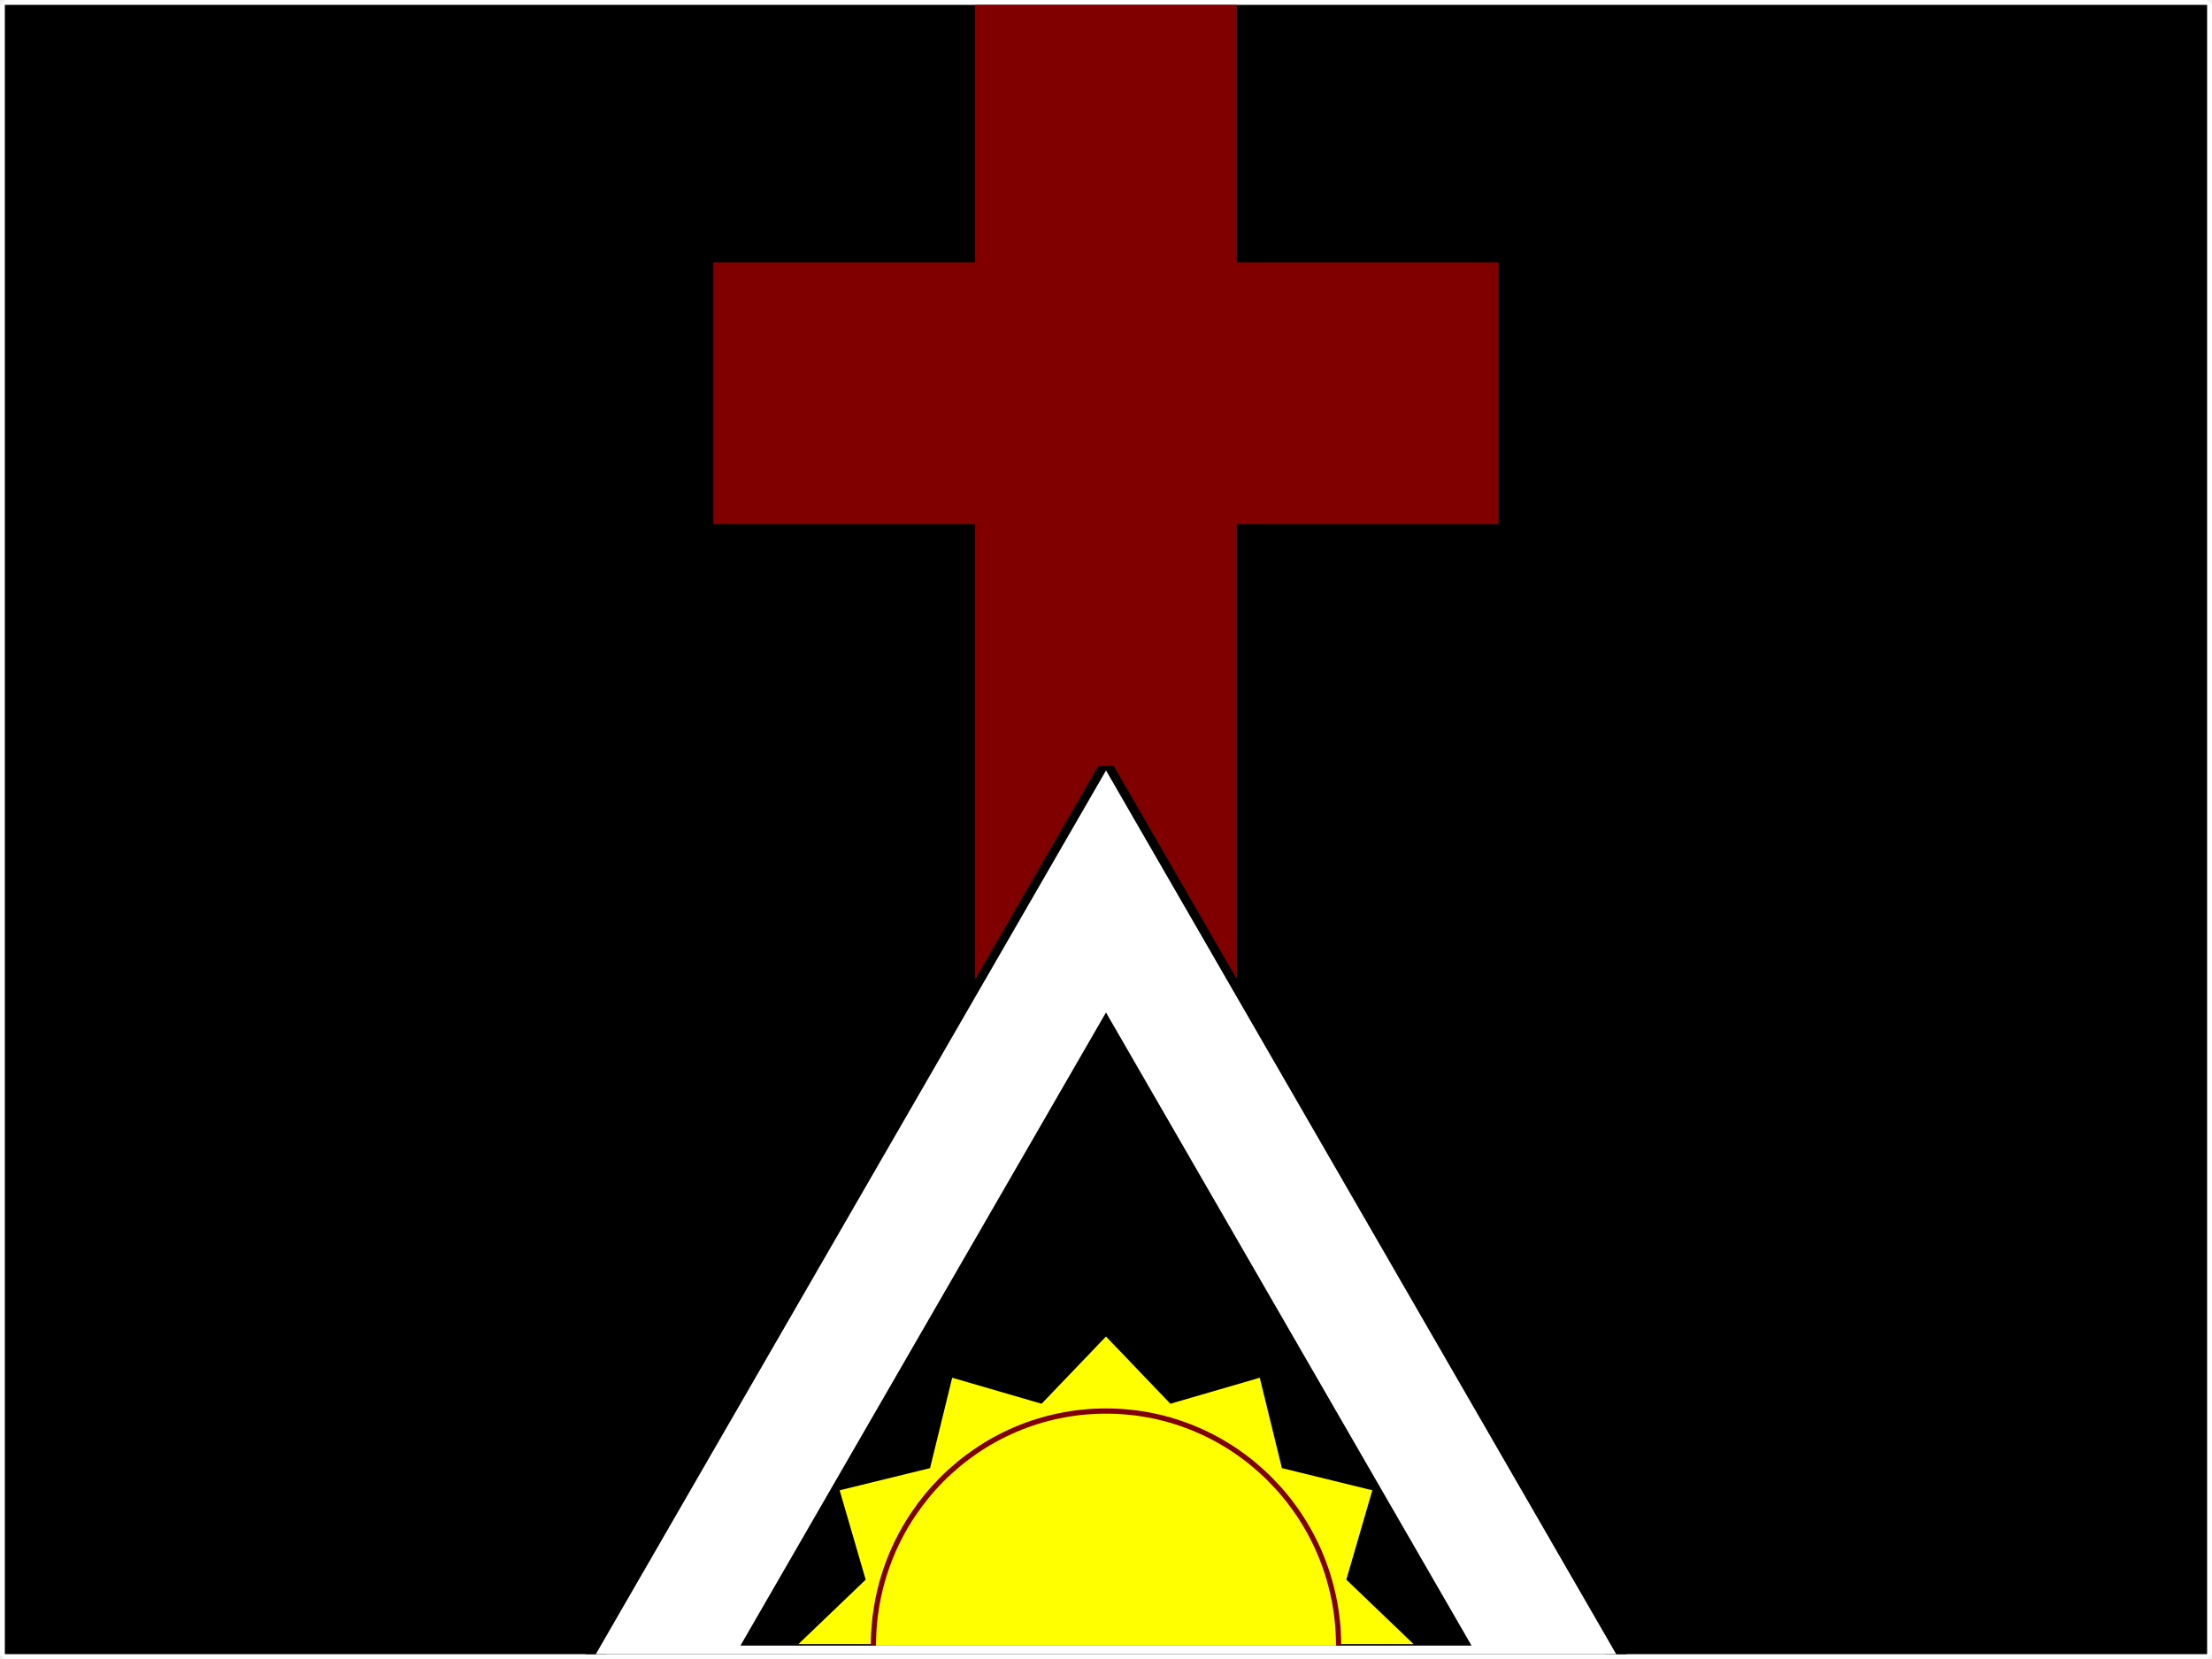
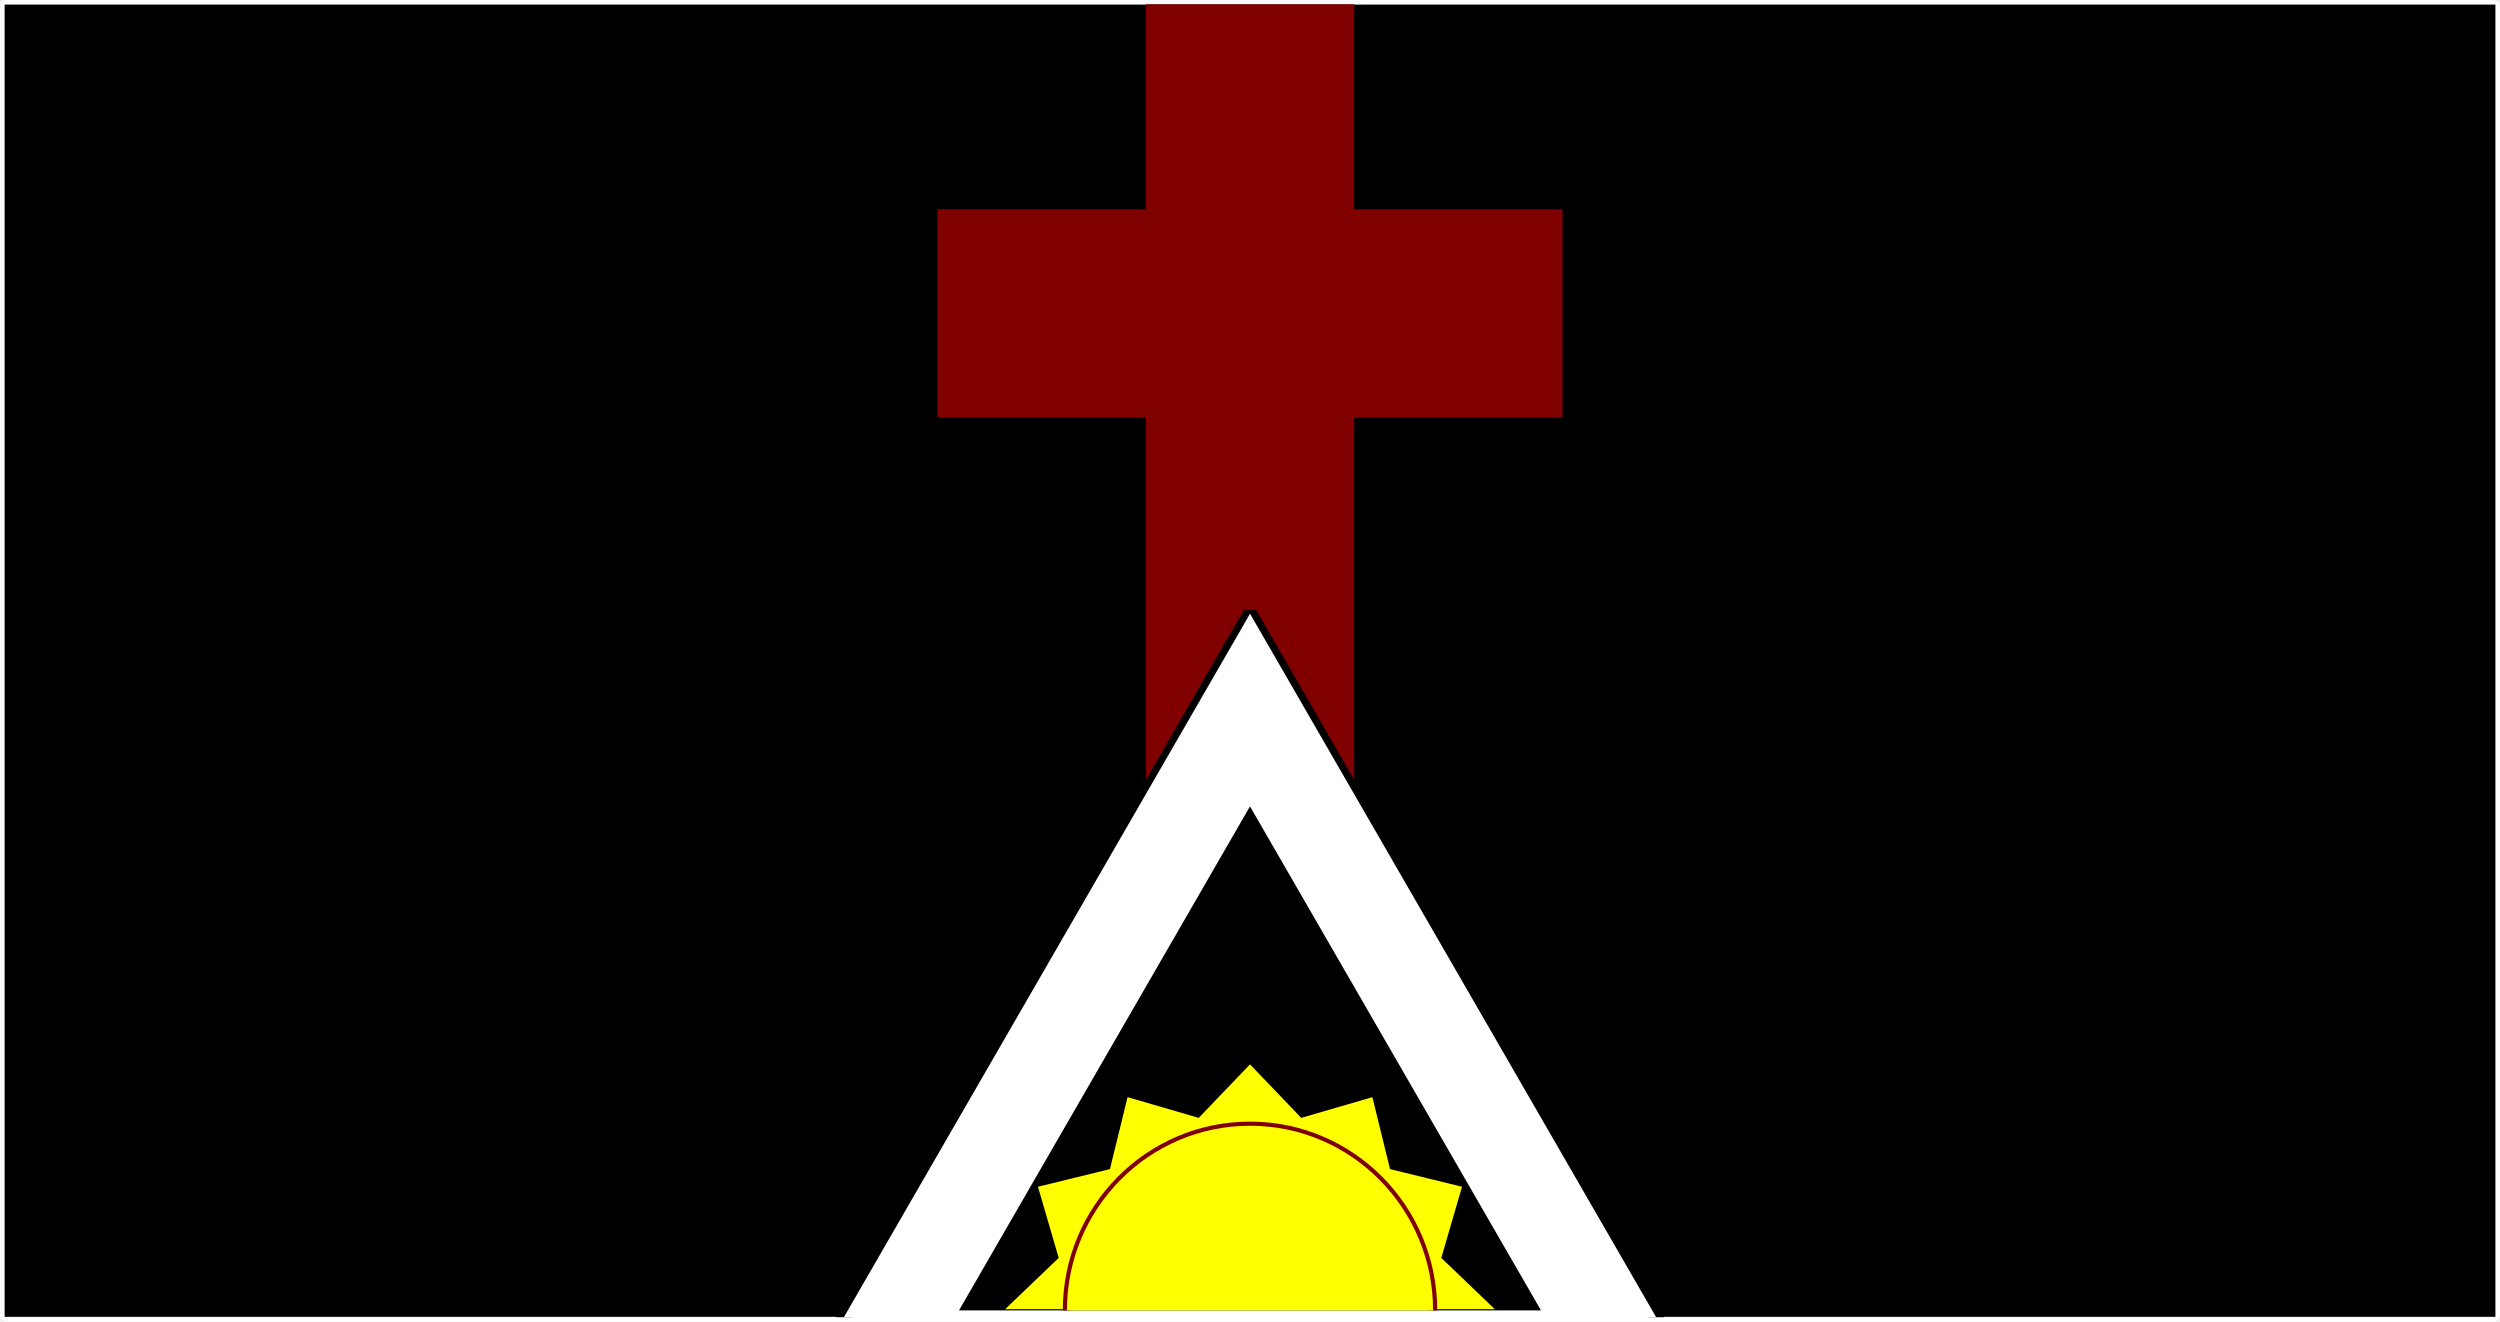
- <svg xmlns="http://www.w3.org/2000/svg" width="63.5mm" height="47.625mm" viewBox="0 0 63.5 47.625" version="1.1" id="svg1136">
-   <defs id="defs1130">
+ <svg xmlns="http://www.w3.org/2000/svg" width="90.153mm" height="47.653mm" viewBox="0 0 90.153 47.653" version="1.1" id="svg1802">
+   <defs id="defs1796">
    <clipPath clipPathUnits="userSpaceOnUse" id="clipPath1093">
      <rect style="color:#000000;overflow:visible;fill:none;stroke:#ffffff;stroke-width:0.279;stroke-linejoin:bevel;paint-order:stroke fill markers" id="rect1095" width="63.221" height="47.346" x="19.547" y="17.433" />
    </clipPath>
  </defs>
-   <g id="layer1" transform="translate(-74.08333,-124.3542)">
-     <g id="g1110" transform="translate(54.67515,107.0609)">
-       <rect style="color:#000000;overflow:visible;fill:#000000;stroke:#ffffff;stroke-width:0.279;stroke-linejoin:bevel;paint-order:stroke fill markers" id="rect833-4" width="63.221" height="47.346" x="19.547" y="17.433" />
-       <g id="g1063" clip-path="url(#clipPath1093)">
-         <path id="rect896-0-0" style="color:#000000;overflow:visible;fill:#800000;stroke:none;stroke-width:0.515;stroke-linejoin:bevel;paint-order:stroke fill markers" d="m 47.401,39.853 h 7.514 v 7.514 h -7.514 z m 0,-7.514 h 7.514 v 7.514 h -7.514 z m 7.514,-7.514 h 7.514 v 7.514 h -7.514 z m -15.028,0 h 7.514 v 7.514 h -7.514 z m 7.514,0 h 7.514 v 7.514 h -7.514 z m 0,-7.514 h 7.514 v 7.514 h -7.514 z" />
-         <path style="color:#000000;overflow:visible;fill:#ffffff;stroke:#000000;stroke-width:0.515;stroke-linejoin:bevel;paint-order:stroke fill markers" id="path885-4" d="m 67.289,67.35 -32.261,0 16.131,-27.939 z" />
-         <path style="color:#000000;overflow:visible;fill:#000000;stroke:#ffffff;stroke-width:0.335;stroke-linejoin:bevel;paint-order:stroke fill markers" id="path885-0-3" d="m 61.652,64.534 -20.988,0 10.494,-18.176 z" />
-         <path id="path980-3" style="color:#000000;overflow:visible;fill:#ffff00;stroke:none;stroke-width:0.364;stroke-linejoin:bevel;paint-order:stroke fill markers" d="m 51.158,55.661 -1.849,1.93 -2.566,-0.747 -0.636,2.595 -2.595,0.636 0.747,2.566 -1.93,1.849 h 17.658 l -1.93,-1.849 0.747,-2.566 -2.596,-0.636 -0.636,-2.595 -2.566,0.747 z" />
-         <path style="color:#000000;overflow:visible;fill:#ffff00;stroke:#800000;stroke-width:0.299;stroke-linejoin:bevel;paint-order:stroke fill markers" d="m 57.76,64.534 c -7.3e-5,-3.678 -2.956,-6.659 -6.602,-6.659 -3.646,-1.6e-5 -6.602,2.981 -6.602,6.659" id="path986-4" />
-       </g>
+   <g id="layer1" transform="translate(-67.29756,-59.62333)">
+     <rect style="color:#000000;overflow:visible;fill:#000000;stroke:#ffffff;stroke-width:0.332;stroke-linejoin:bevel;paint-order:stroke fill markers" id="rect833-4" width="89.821" height="47.321" x="67.464" y="59.789" />
+     <g id="g1063" clip-path="url(#clipPath1093)" transform="translate(61.2159,42.34425)">
+       <path id="rect896-0-0" style="color:#000000;overflow:visible;fill:#800000;stroke:none;stroke-width:0.515;stroke-linejoin:bevel;paint-order:stroke fill markers" d="m 47.401,39.853 h 7.514 v 7.514 h -7.514 z m 0,-7.514 h 7.514 v 7.514 h -7.514 z m 7.514,-7.514 h 7.514 v 7.514 h -7.514 z m -15.028,0 h 7.514 v 7.514 h -7.514 z m 7.514,0 h 7.514 v 7.514 h -7.514 z m 0,-7.514 h 7.514 v 7.514 h -7.514 z" />
+       <path style="color:#000000;overflow:visible;fill:#ffffff;stroke:#000000;stroke-width:0.515;stroke-linejoin:bevel;paint-order:stroke fill markers" id="path885-4" d="m 67.289,67.35 -32.261,0 16.131,-27.939 z" />
+       <path style="color:#000000;overflow:visible;fill:#000000;stroke:#ffffff;stroke-width:0.335;stroke-linejoin:bevel;paint-order:stroke fill markers" id="path885-0-3" d="m 61.652,64.534 -20.988,0 10.494,-18.176 z" />
+       <path id="path980-3" style="color:#000000;overflow:visible;fill:#ffff00;stroke:none;stroke-width:0.364;stroke-linejoin:bevel;paint-order:stroke fill markers" d="m 51.158,55.661 -1.849,1.93 -2.566,-0.747 -0.636,2.595 -2.595,0.636 0.747,2.566 -1.93,1.849 h 17.658 l -1.93,-1.849 0.747,-2.566 -2.596,-0.636 -0.636,-2.595 -2.566,0.747 z" />
+       <path style="color:#000000;overflow:visible;fill:#ffff00;stroke:#800000;stroke-width:0.299;stroke-linejoin:bevel;paint-order:stroke fill markers" d="m 57.76,64.534 c -7.3e-5,-3.678 -2.956,-6.659 -6.602,-6.659 -3.646,-1.6e-5 -6.602,2.981 -6.602,6.659" id="path986-4" />
    </g>
  </g>
</svg>
